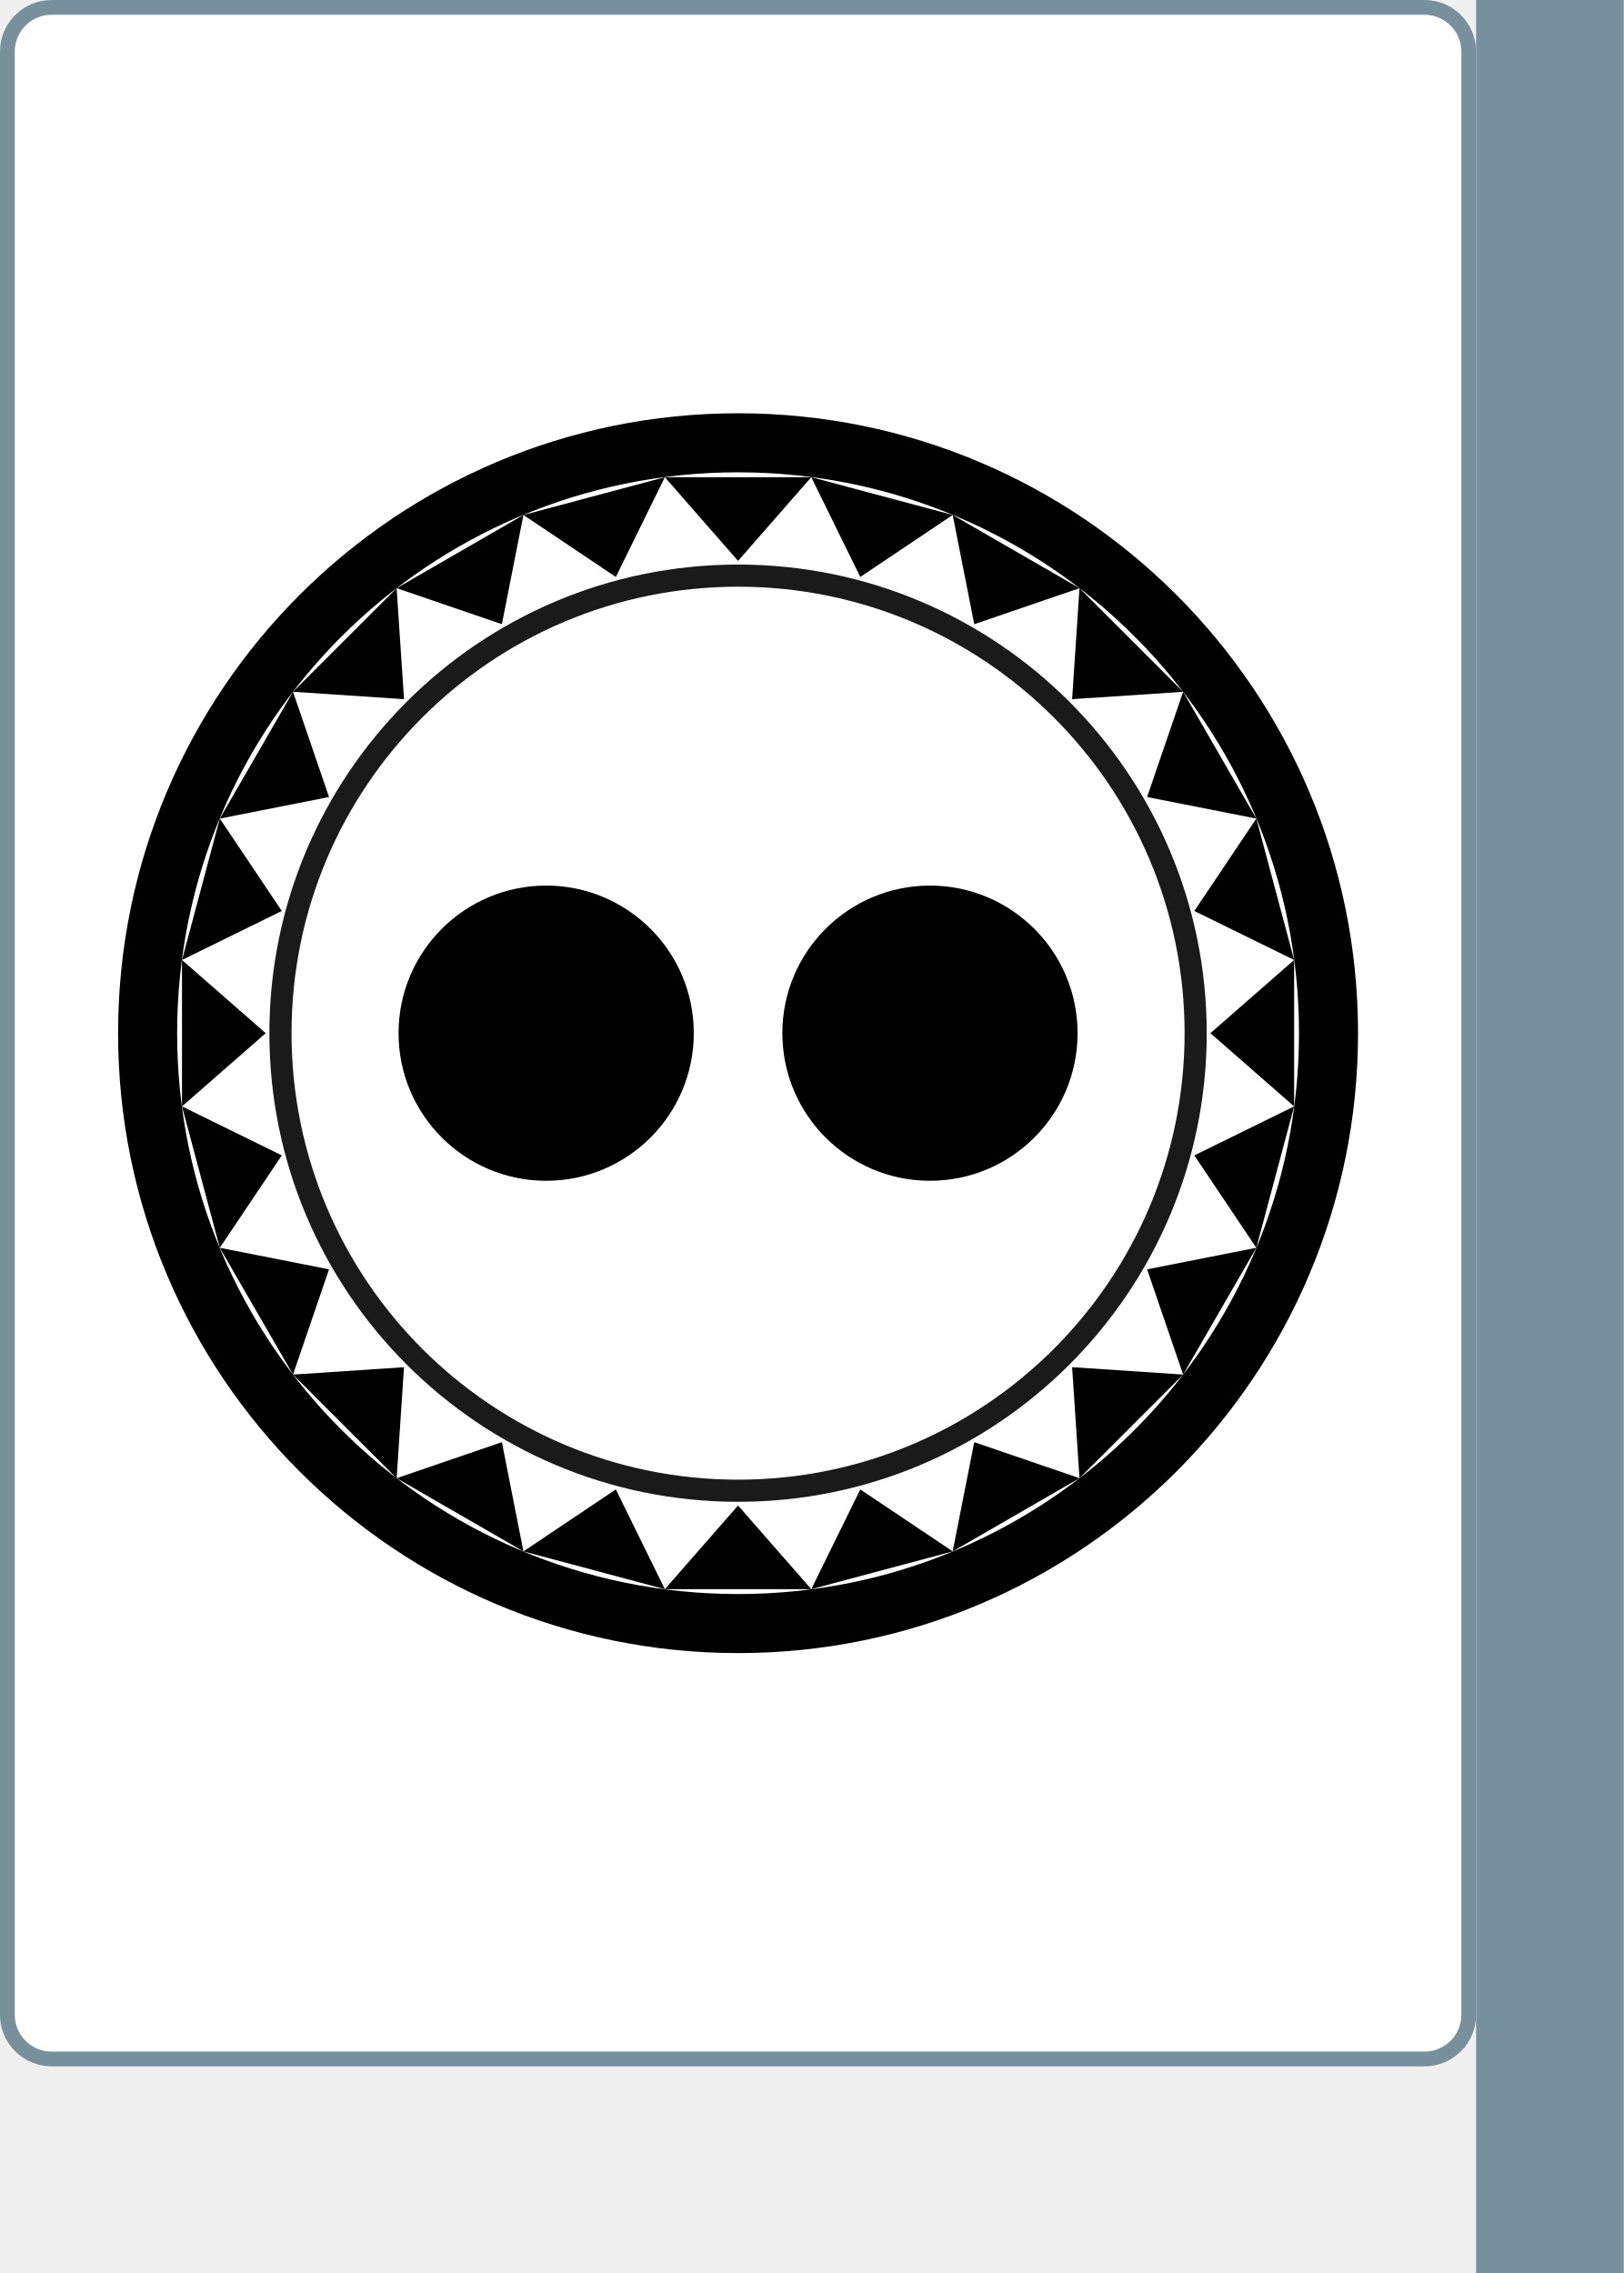
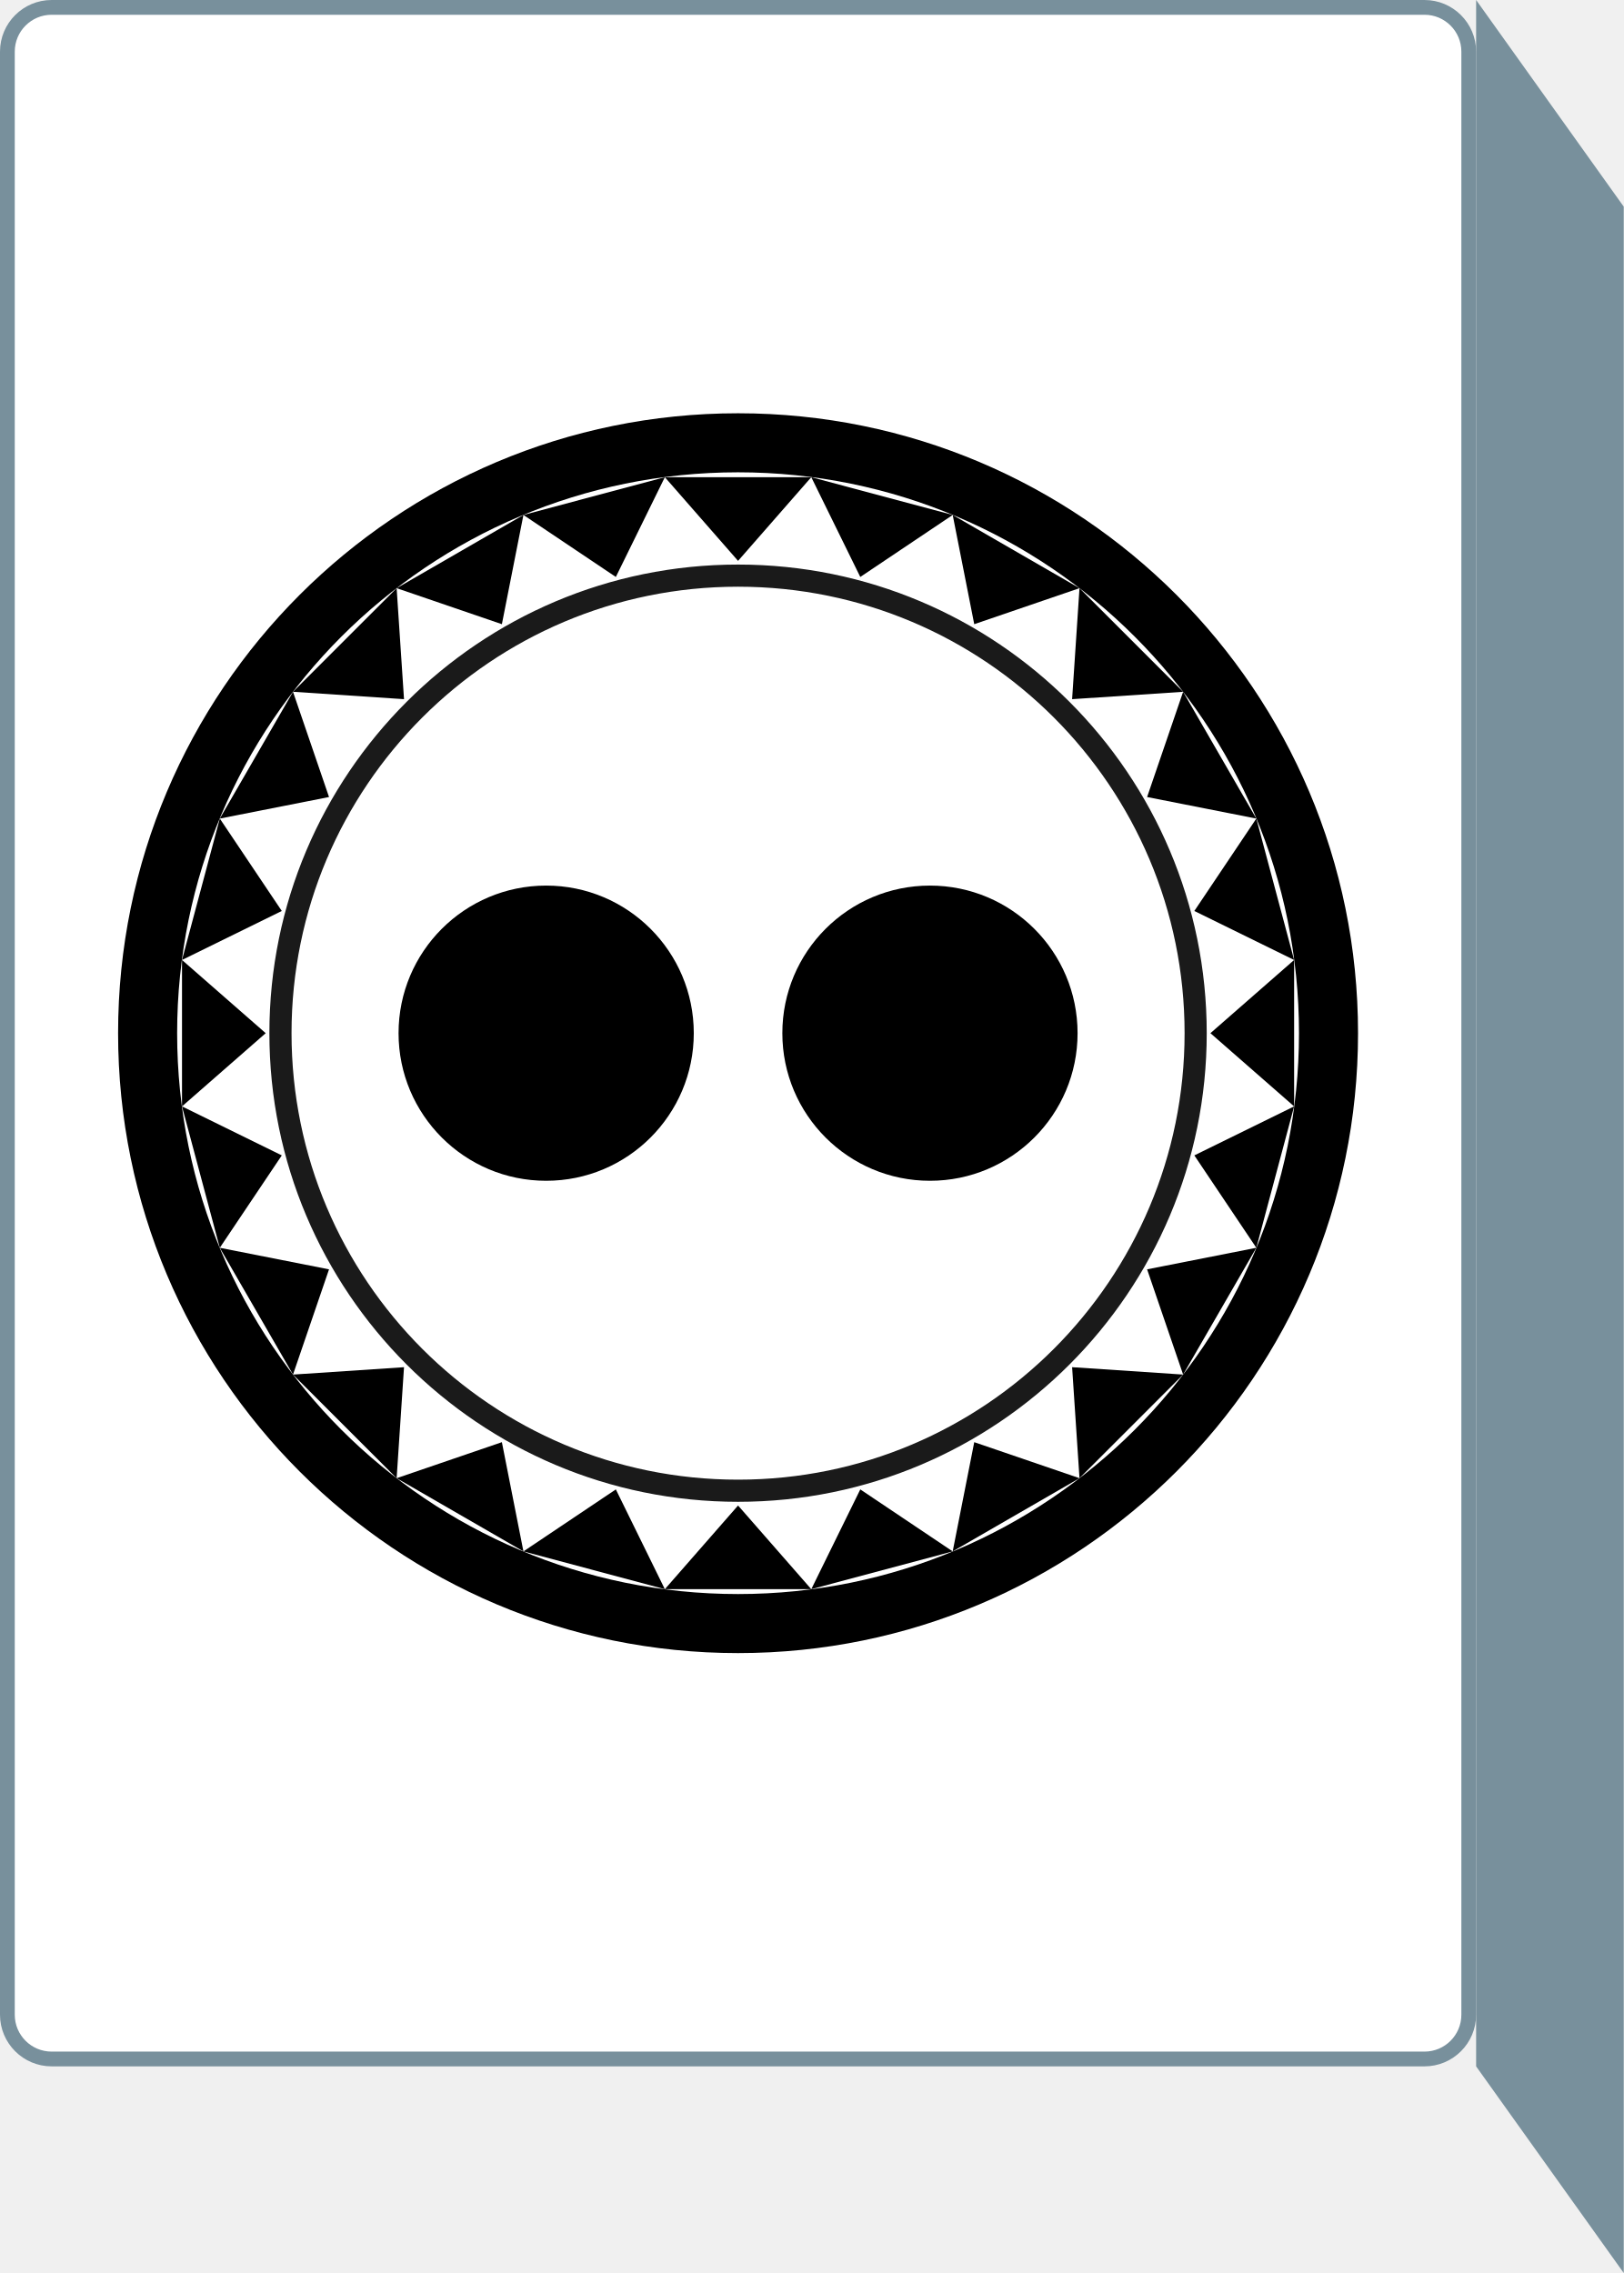
<svg xmlns="http://www.w3.org/2000/svg" width="110" height="154" viewBox="0 0 110 154">
-   <rect x="100" y="0" width="10" height="154" fill="#78909c" />
+   <path d="M100 0 L110 14 L110 154 L100 140 Z" fill="#78909c" />
  <rect x="0.5" y="0.5" width="99" height="139" rx="3" fill="#ffffff" stroke="#78909c" stroke-width="1" />
  <g transform="translate(0,20)">
    <circle cx="50" cy="50" r="42" fill="#000000" />
    <circle cx="50" cy="50" r="38" fill="#ffffff" />
    <path d="M87.67 45.04 L87.67 54.96 L82 50 Z" fill="#000000" />
    <path d="M87.67 54.96 L85.11 64.54 L80.91 58.28 Z" fill="#000000" />
    <path d="M85.11 64.54 L80.15 73.13 L77.71 66 Z" fill="#000000" />
    <path d="M80.15 73.13 L73.13 80.15 L72.63 72.63 Z" fill="#000000" />
    <path d="M73.13 80.15 L64.54 85.11 L66 77.71 Z" fill="#000000" />
    <path d="M64.54 85.11 L54.96 87.67 L58.28 80.91 Z" fill="#000000" />
    <path d="M54.96 87.67 L45.04 87.67 L50 82 Z" fill="#000000" />
    <path d="M45.04 87.67 L35.46 85.11 L41.72 80.91 Z" fill="#000000" />
    <path d="M35.46 85.11 L26.87 80.15 L34 77.71 Z" fill="#000000" />
    <path d="M26.87 80.15 L19.85 73.13 L27.37 72.63 Z" fill="#000000" />
    <path d="M19.85 73.13 L14.89 64.54 L22.29 66 Z" fill="#000000" />
    <path d="M14.89 64.54 L12.33 54.96 L19.09 58.28 Z" fill="#000000" />
    <path d="M12.33 54.96 L12.33 45.04 L18 50 Z" fill="#000000" />
    <path d="M12.33 45.04 L14.89 35.46 L19.09 41.72 Z" fill="#000000" />
    <path d="M14.89 35.46 L19.85 26.87 L22.29 34 Z" fill="#000000" />
    <path d="M19.85 26.87 L26.87 19.85 L27.37 27.37 Z" fill="#000000" />
    <path d="M26.87 19.85 L35.46 14.89 L34 22.29 Z" fill="#000000" />
    <path d="M35.46 14.89 L45.04 12.33 L41.72 19.09 Z" fill="#000000" />
    <path d="M45.04 12.33 L54.96 12.33 L50 18 Z" fill="#000000" />
    <path d="M54.96 12.33 L64.54 14.89 L58.28 19.09 Z" fill="#000000" />
    <path d="M64.54 14.89 L73.13 19.85 L66 22.29 Z" fill="#000000" />
    <path d="M73.13 19.85 L80.15 26.87 L72.63 27.37 Z" fill="#000000" />
    <path d="M80.15 26.87 L85.11 35.46 L77.71 34 Z" fill="#000000" />
    <path d="M85.11 35.46 L87.67 45.04 L80.91 41.72 Z" fill="#000000" />
    <circle cx="50" cy="50" r="31" fill="none" stroke="#1a1a1a" stroke-width="1.5" />
    <circle cx="37" cy="50" r="10" fill="#000000" />
    <circle cx="63" cy="50" r="10" fill="#000000" />
  </g>
</svg>
